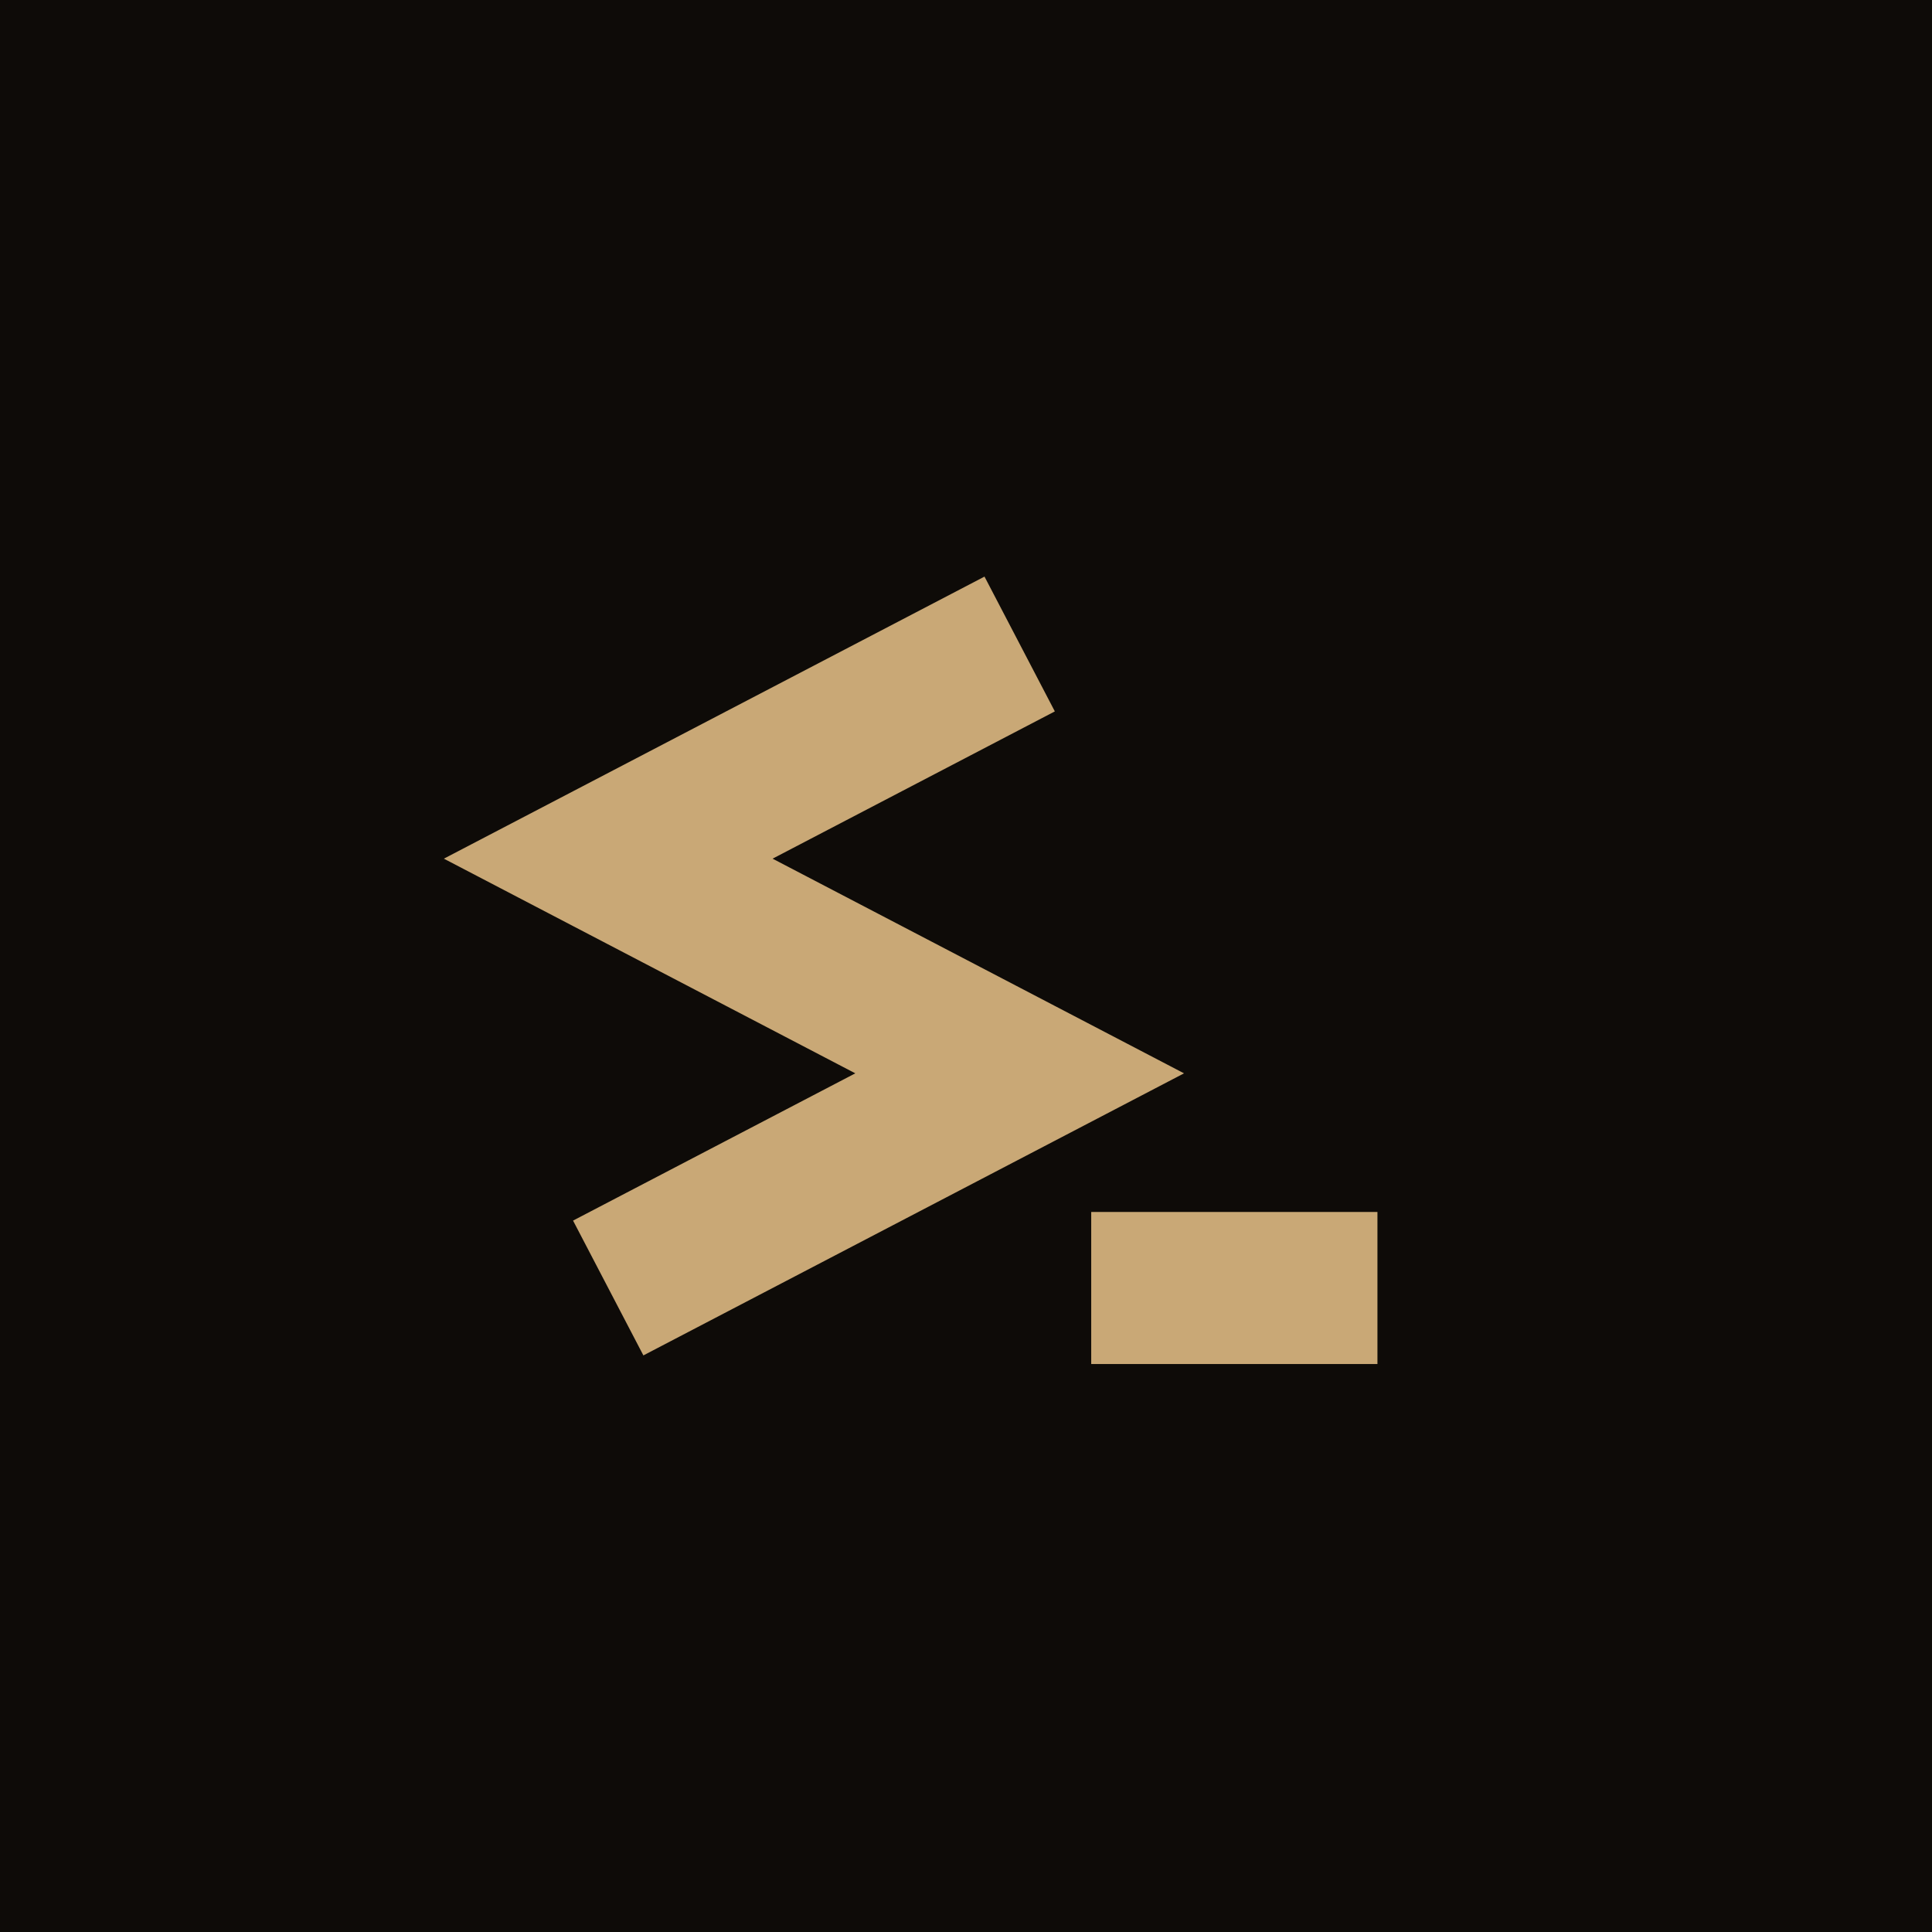
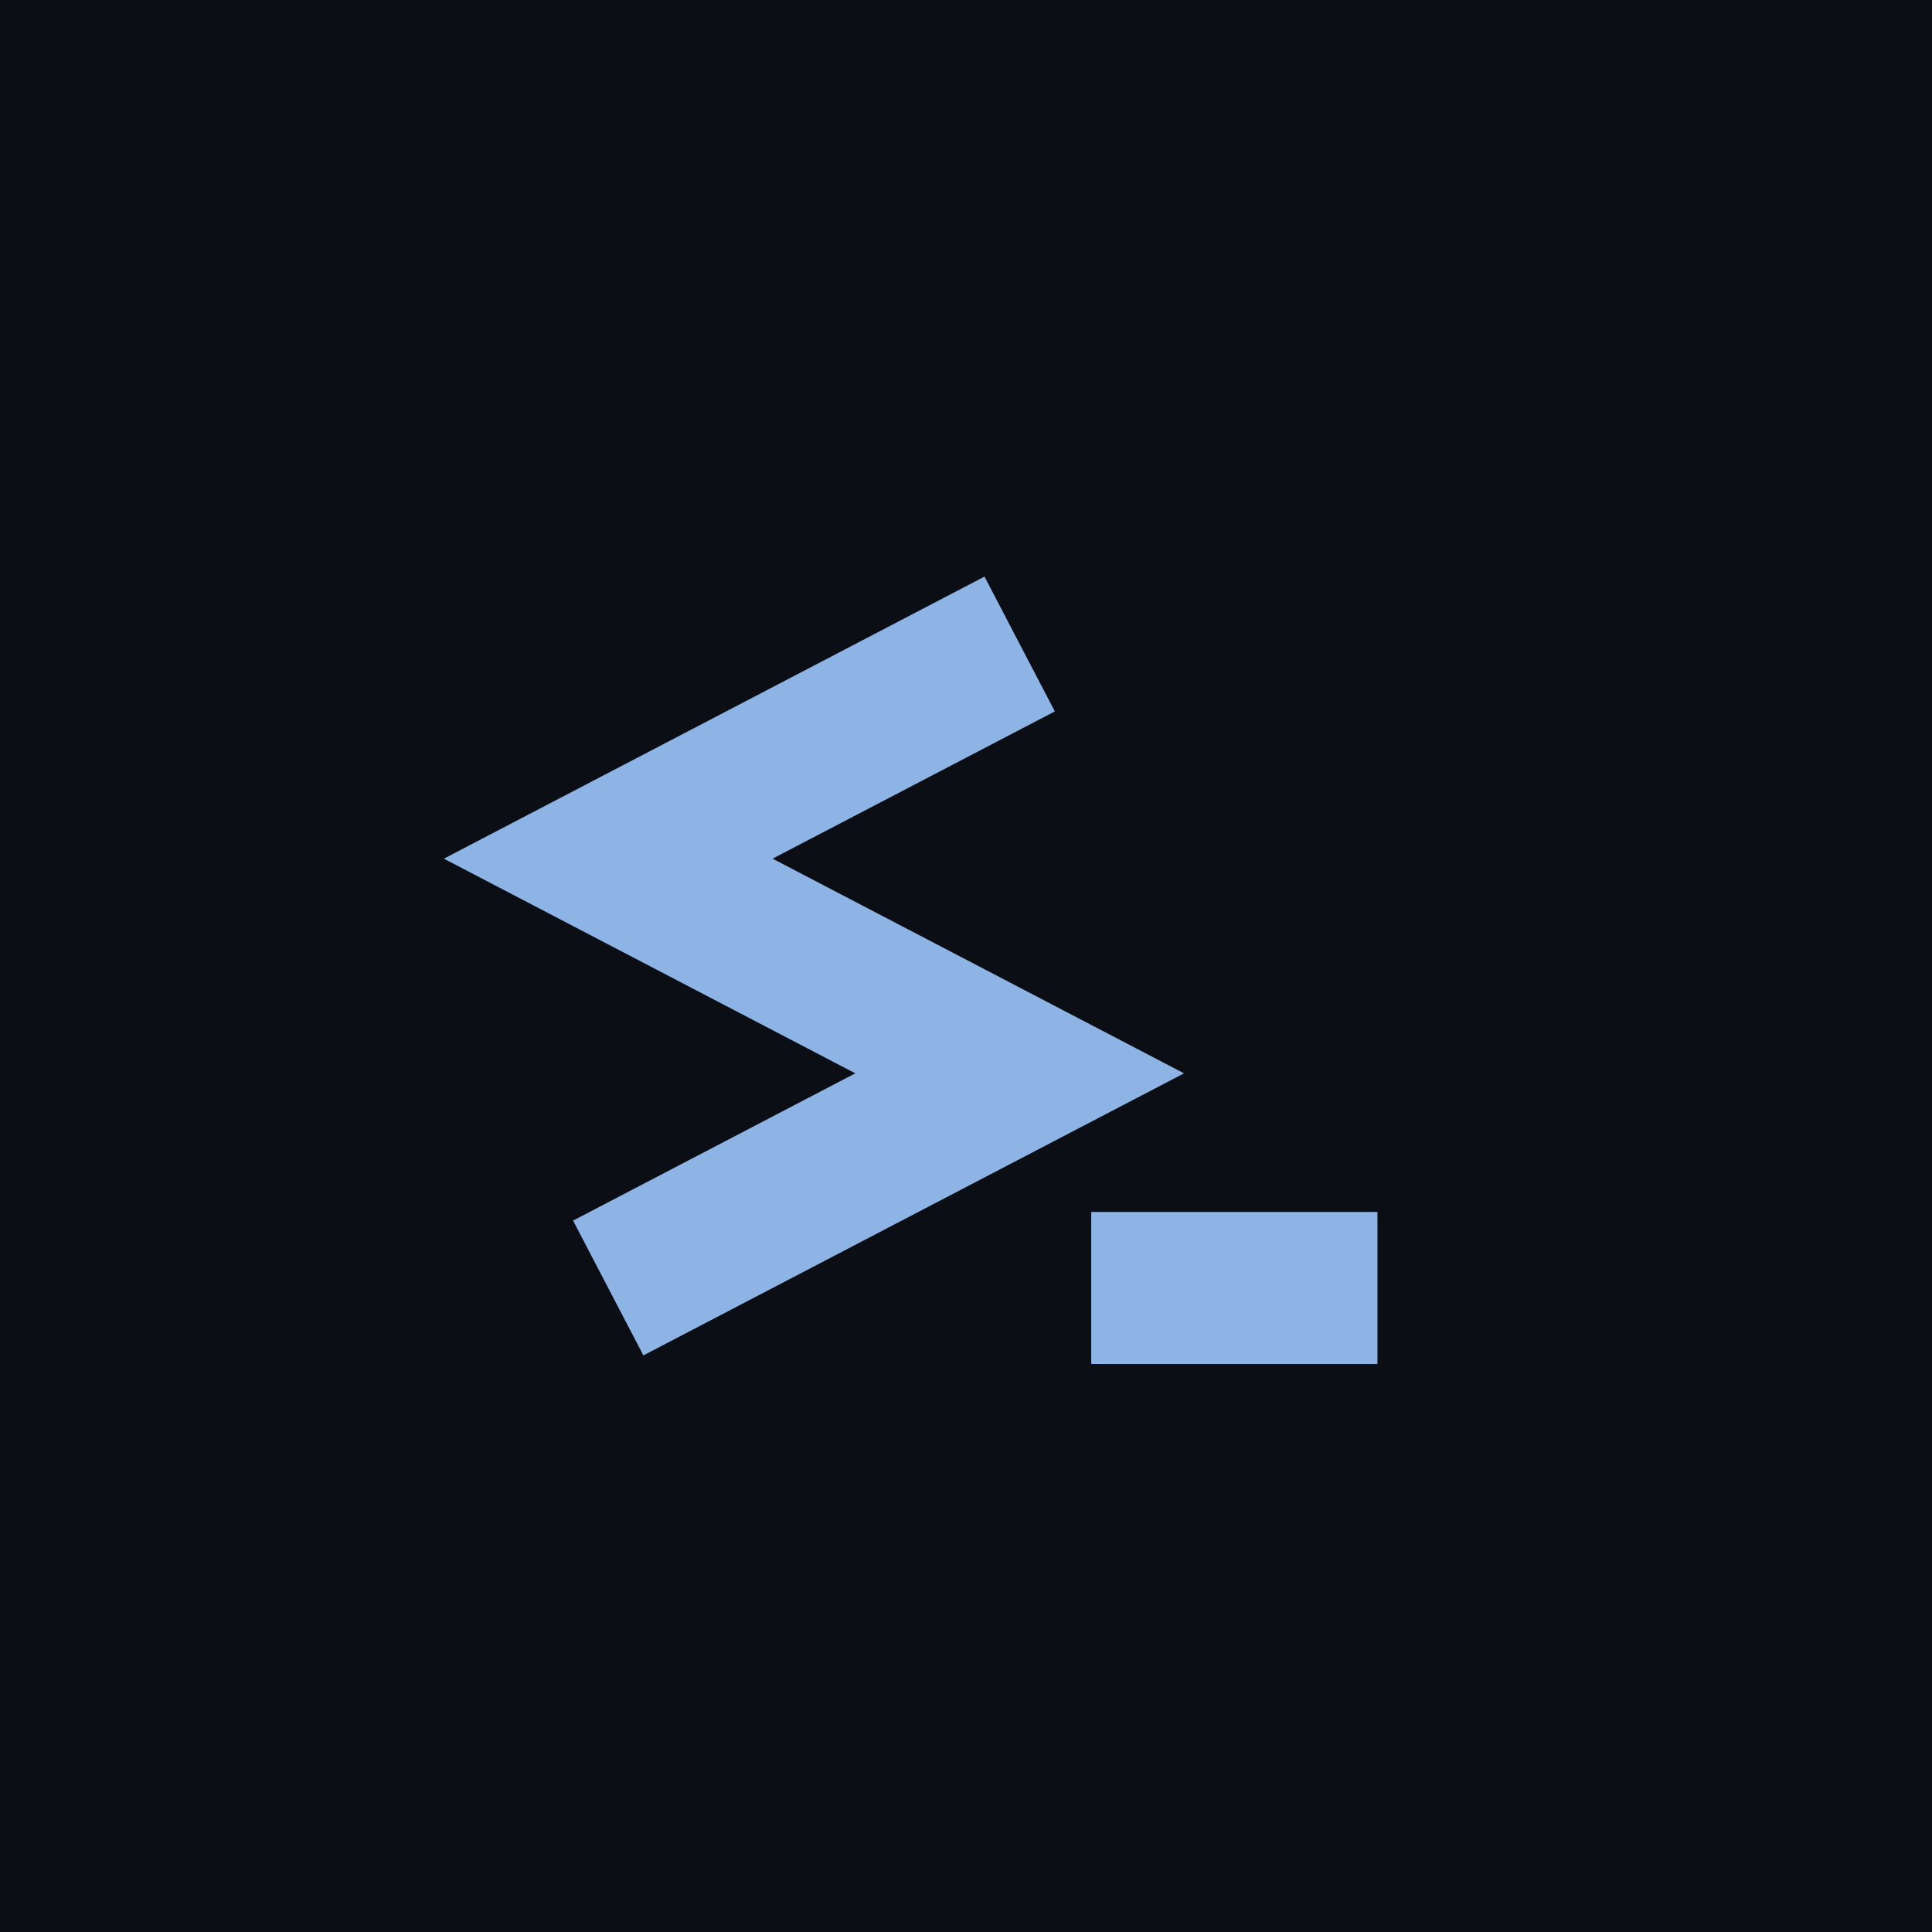
<svg xmlns="http://www.w3.org/2000/svg" width="108" height="108" viewBox="0 0 108 108">
-   <rect id="bg" width="108" height="108" fill="#0E0B08" />
+   <rect id="bg" width="108" height="108" fill="#0B0E14" />
  <g id="fg">
-     <path d="M 57 36 L 34 48 L 57 60 L 34 72" fill="none" stroke="#C9A876" stroke-width="8.5" stroke-linecap="butt" stroke-linejoin="miter" />
-     <rect x="61" y="67.75" width="16" height="8.5" fill="#C9A876" />
+     <path d="M 57 36 L 34 48 L 57 60 L 34 72" fill="none" stroke="#8EB4E6" stroke-width="8.5" stroke-linecap="butt" stroke-linejoin="miter" />
+     <rect x="61" y="67.75" width="16" height="8.5" fill="#8EB4E6" />
  </g>
</svg>
